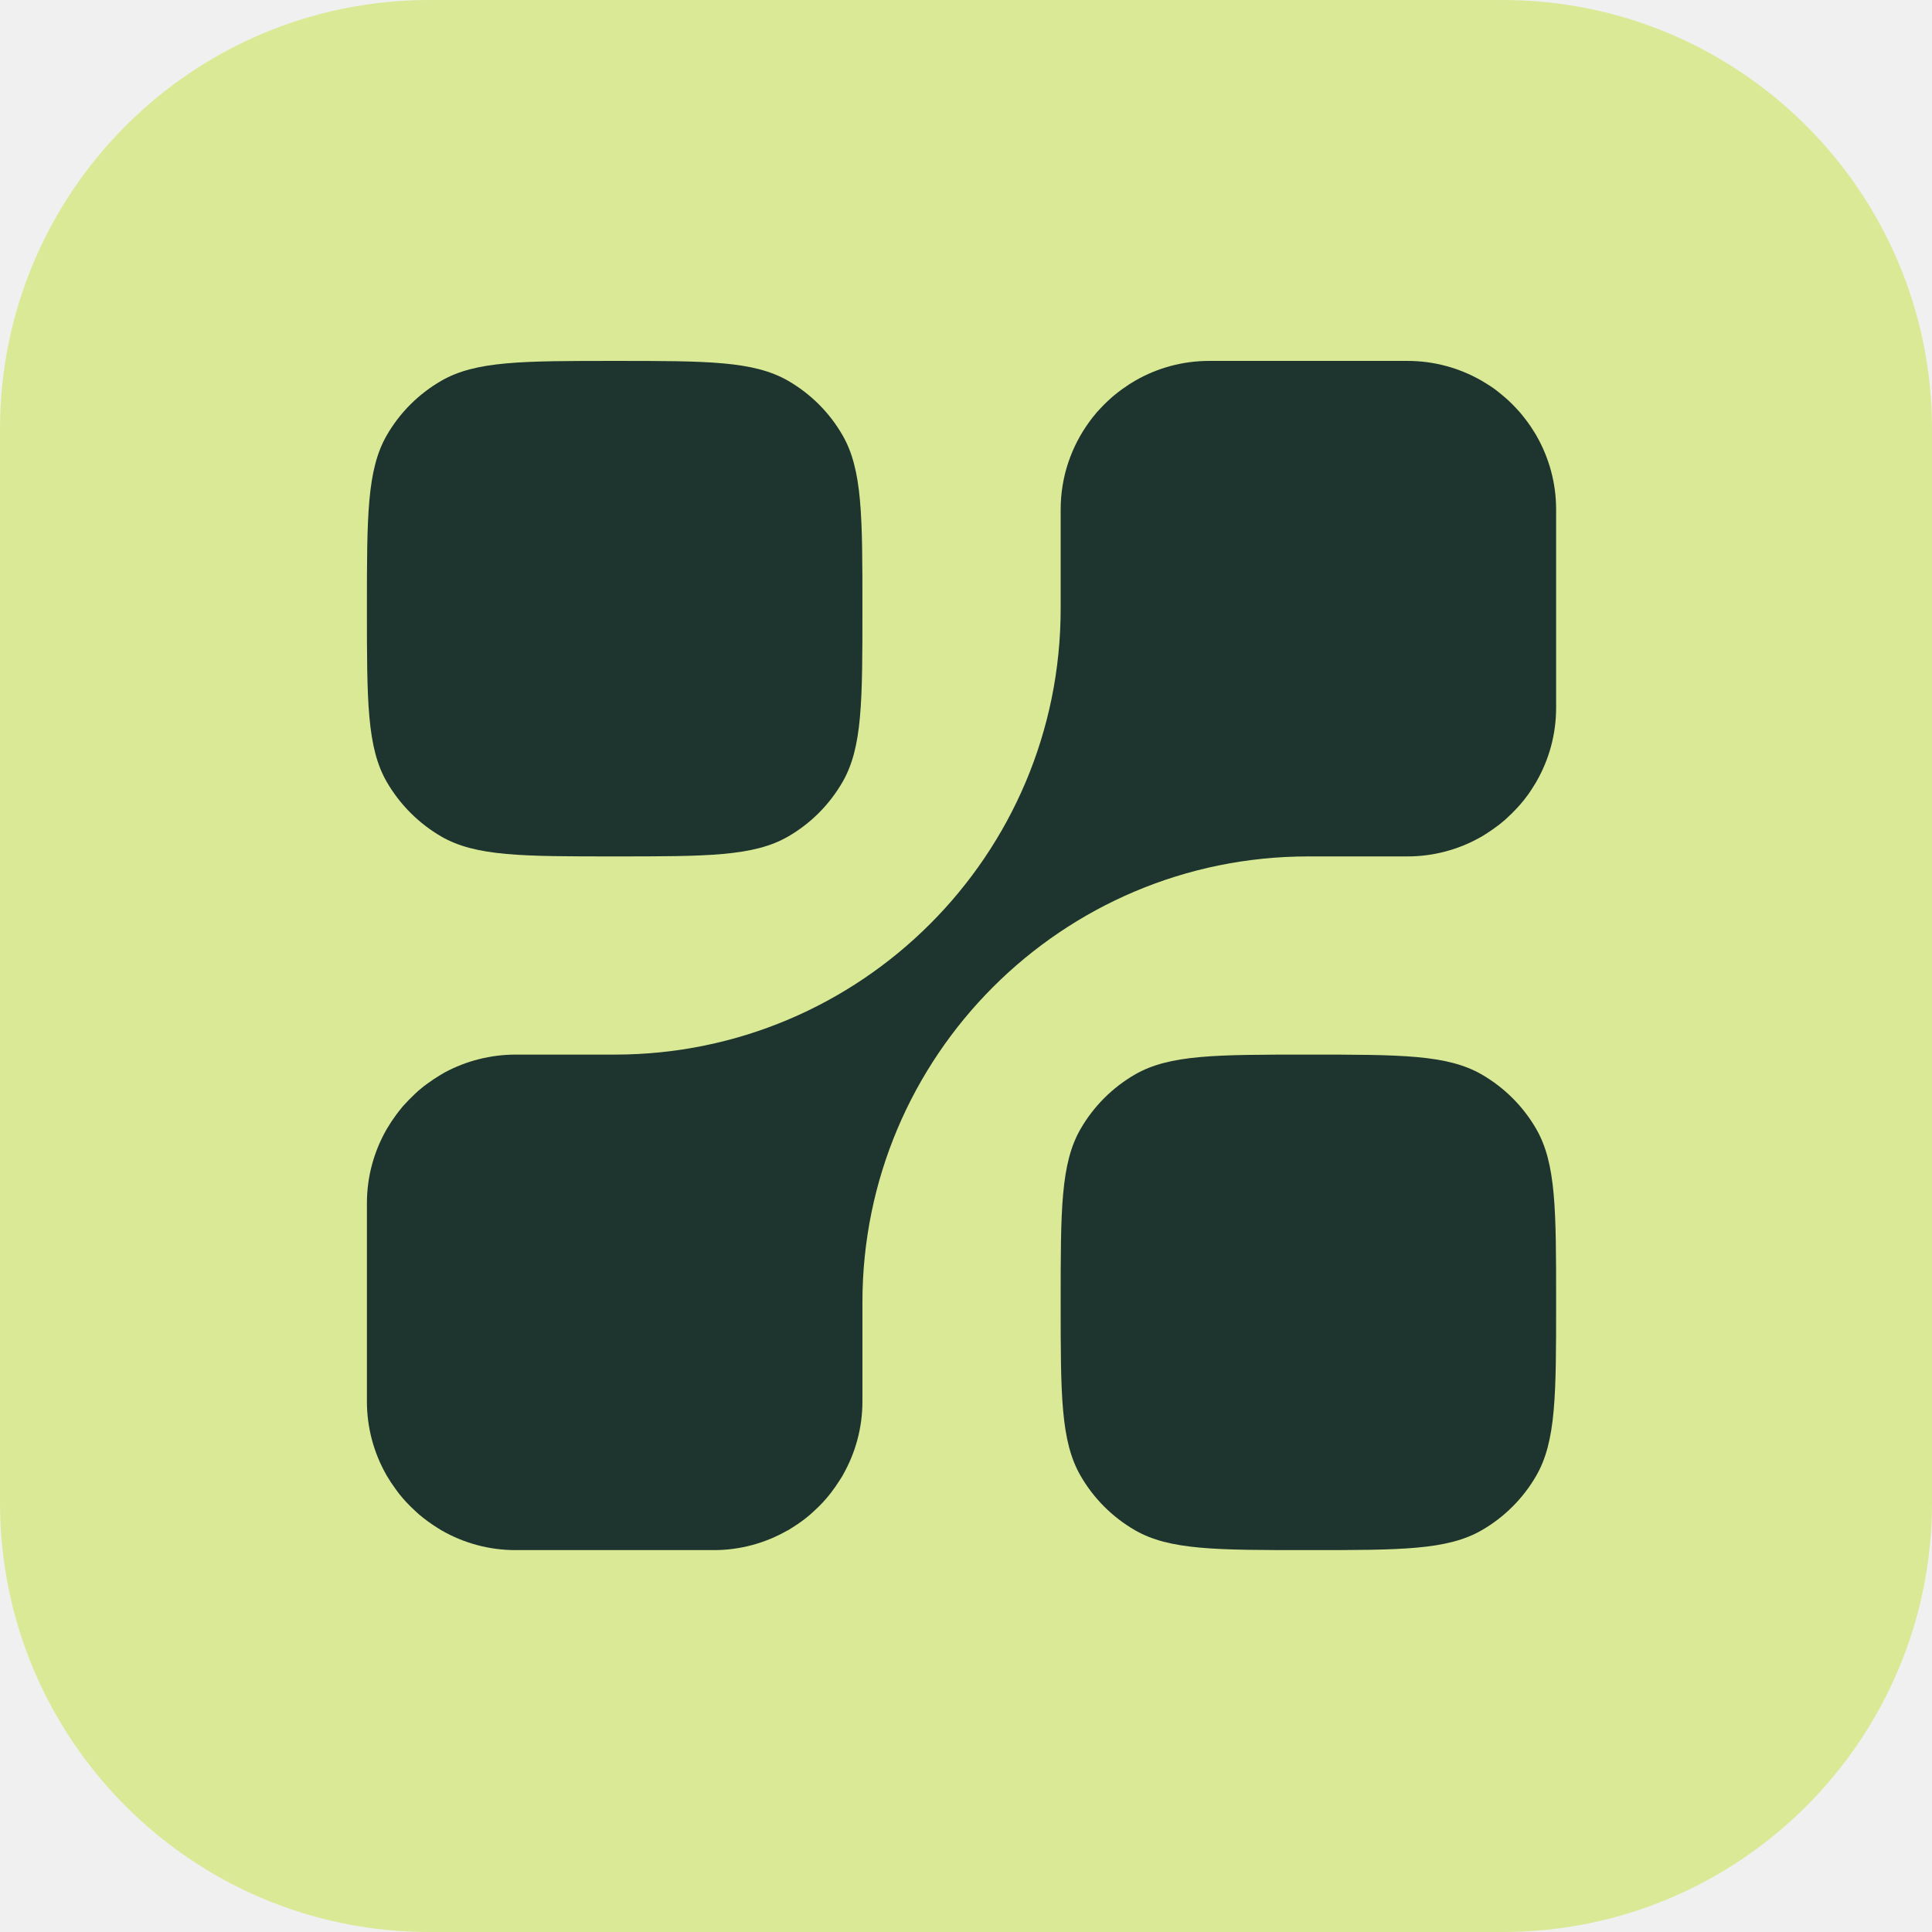
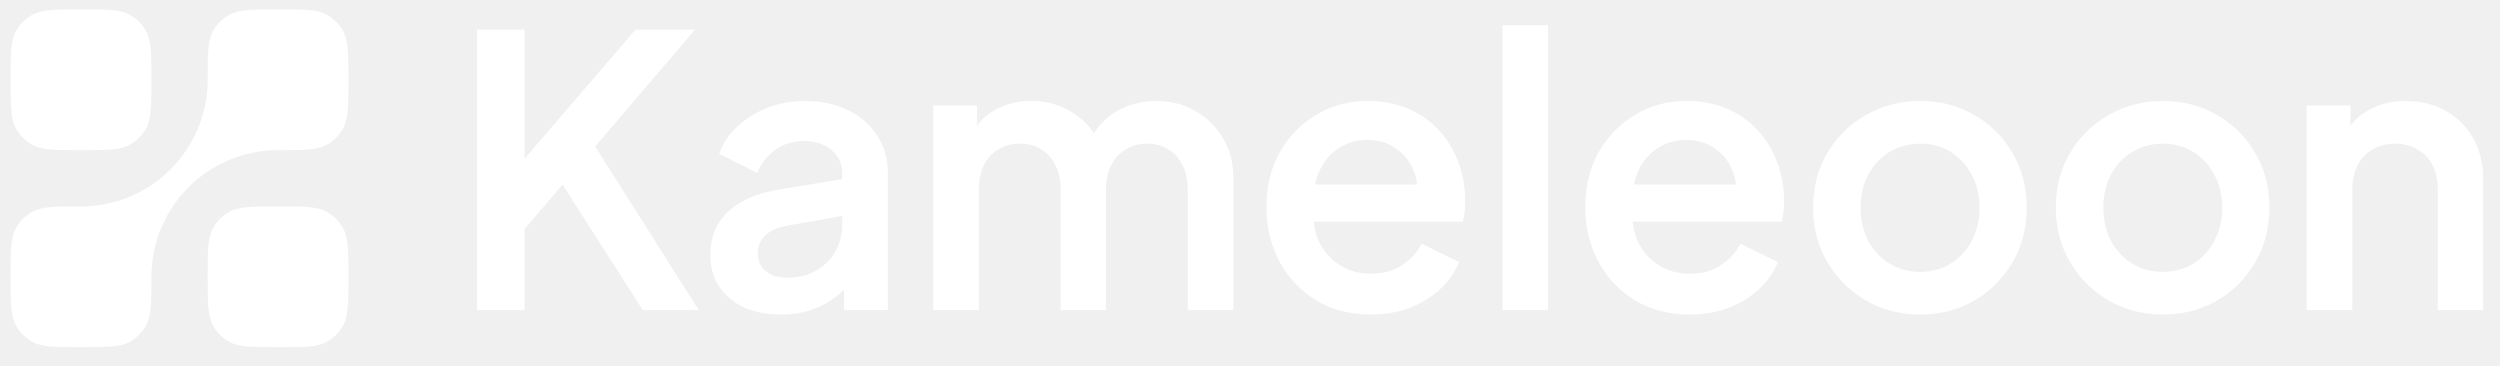
- <svg xmlns="http://www.w3.org/2000/svg" width="36" height="36" viewBox="0 0 36 36">
-   <path fill="#DAE995" d="M0 8a8 8 0 0 1 8-8h20a8 8 0 0 1 8 8v20a8 8 0 0 1-8 8H8a8 8 0 0 1-8-8z" stroke-width="1" />
-   <path fill="#1D342F" d="M26.227 6.725c.497 0 .962.132 1.365.36l.019.011q.053.03.105.064a2 2 0 0 1 .22.156 4 4 0 0 1 .17.145q.08.075.154.155l.067.074a5 5 0 0 1 .14.178q.062.086.118.177l.04.064.008.016c.23.404.363.87.363 1.369v3.693c0 .502-.134.97-.366 1.375l-.005.01q-.02.033-.04.064a3 3 0 0 1-.107.164l-.081.107-.07.084q-.034.039-.067.074a3 3 0 0 1-.176.174l-.042.039q-.053.046-.108.089l-.072.053a3 3 0 0 1-.179.122q-.035.023-.072.045l-.019.01a2.76 2.76 0 0 1-1.365.361H24.38a8.31 8.31 0 0 0-8.31 8.31v1.846c0 .498-.133.963-.361 1.365l-.01.02q-.022.036-.045.071a3 3 0 0 1-.176.253 2.5 2.5 0 0 1-.3.324l-.074.068a2.6 2.6 0 0 1-.332.244q-.043.028-.086.054l-.018.008c-.404.23-.87.363-1.368.363H9.606a2.76 2.76 0 0 1-1.384-.371l-.065-.04a3 3 0 0 1-.354-.258l-.074-.068a3 3 0 0 1-.156-.154l-.066-.074a2 2 0 0 1-.133-.169 3 3 0 0 1-.166-.251l-.011-.02a2.76 2.76 0 0 1-.36-1.365v-3.693c0-.498.132-.963.36-1.366l.011-.019a3 3 0 0 1 .173-.262l.043-.057q.04-.052.082-.102a4 4 0 0 1 .223-.229l.064-.059q.052-.045.105-.087l.072-.053q.105-.077.218-.145l.034-.02.063-.038a2.8 2.8 0 0 1 1.321-.333h1.848a8.31 8.31 0 0 0 8.31-8.31V9.494c0-.613.2-1.178.536-1.637q.025-.035.053-.071.042-.054.086-.105l.059-.064q.066-.072.138-.139a2 2 0 0 1 .193-.166l.069-.052q.072-.052.145-.1.053-.033.105-.064l.019-.011c.403-.229.869-.36 1.366-.36z" stroke-width="1" />
-   <path fill="#1D342F" d="M24.38 19.651c1.726 0 2.589 0 3.231.371.421.244.771.593 1.014 1.014.371.643.371 1.506.371 3.232 0 1.725 0 2.588-.371 3.231a2.77 2.77 0 0 1-1.014 1.014c-.642.371-1.505.371-3.231.371s-2.589 0-3.232-.371a2.77 2.77 0 0 1-1.013-1.014c-.371-.643-.371-1.506-.371-3.231 0-1.726 0-2.589.371-3.232.243-.421.592-.77 1.013-1.014.643-.371 1.506-.371 3.232-.371M11.454 6.725c1.726 0 2.589 0 3.232.371.421.243.77.592 1.013 1.013.371.643.371 1.506.371 3.232 0 1.725 0 2.589-.371 3.231a2.77 2.77 0 0 1-1.013 1.015c-.643.371-1.506.371-3.232.371s-2.59 0-3.232-.371a2.8 2.8 0 0 1-1.014-1.015c-.371-.642-.371-1.506-.371-3.231 0-1.726 0-2.589.371-3.232.243-.421.593-.77 1.014-1.013.642-.371 1.506-.371 3.232-.371" stroke-width="1" />
+ <svg xmlns="http://www.w3.org/2000/svg" width="164" height="24" viewBox="0 0 164 24" fill="none">
+   <path d="M18.24 0.617C19.966 0.617 20.829 0.617 21.472 0.988C21.892 1.231 22.242 1.58 22.485 2.001C22.85 2.633 22.856 3.478 22.856 5.145V5.322C22.856 6.989 22.85 7.834 22.485 8.465C22.242 8.886 21.893 9.236 21.472 9.479C20.829 9.85 19.966 9.85 18.24 9.85C13.651 9.85 9.931 13.571 9.931 18.16C9.931 19.885 9.93 20.748 9.559 21.391C9.316 21.812 8.967 22.162 8.546 22.405C7.903 22.776 7.039 22.776 5.313 22.776C3.588 22.776 2.725 22.776 2.082 22.405C1.661 22.162 1.311 21.812 1.068 21.391C0.697 20.748 0.697 19.885 0.697 18.16C0.697 16.434 0.697 15.571 1.068 14.928C1.311 14.507 1.661 14.158 2.082 13.914C2.725 13.543 3.588 13.543 5.313 13.543C9.902 13.543 13.623 9.822 13.623 5.234C13.623 3.508 13.623 2.644 13.994 2.001C14.237 1.58 14.588 1.231 15.009 0.988C15.651 0.617 16.515 0.617 18.24 0.617Z" fill="white" />
+   <path d="M18.24 13.543C19.966 13.543 20.829 13.543 21.472 13.914C21.893 14.158 22.242 14.507 22.485 14.928C22.856 15.571 22.856 16.434 22.856 18.16C22.856 19.885 22.856 20.748 22.485 21.391C22.242 21.812 21.892 22.162 21.472 22.405C20.829 22.776 19.966 22.776 18.24 22.776C16.514 22.776 15.652 22.776 15.009 22.405C14.588 22.162 14.237 21.812 13.994 21.391C13.623 20.748 13.623 19.885 13.623 18.16C13.623 16.434 13.623 15.571 13.994 14.928C14.237 14.507 14.588 14.158 15.009 13.914C15.651 13.543 16.514 13.543 18.24 13.543Z" fill="white" />
+   <path d="M5.313 0.617C7.039 0.617 7.903 0.617 8.546 0.988C8.967 1.231 9.316 1.58 9.559 2.001C9.931 2.644 9.931 3.508 9.931 5.234C9.931 6.959 9.931 7.822 9.559 8.465C9.316 8.886 8.967 9.236 8.546 9.479C7.903 9.85 7.039 9.85 5.313 9.85C3.588 9.85 2.725 9.85 2.082 9.479C1.661 9.236 1.311 8.886 1.068 8.465C0.697 7.822 0.697 6.959 0.697 5.234C0.697 3.508 0.697 2.644 1.068 2.001C1.311 1.58 1.661 1.231 2.082 0.988C2.725 0.617 3.588 0.617 5.313 0.617Z" fill="white" />
+   <path fill-rule="evenodd" clip-rule="evenodd" d="M52.811 6.624C53.865 6.624 54.801 6.822 55.615 7.221C56.445 7.619 57.088 8.177 57.54 8.895C58.01 9.6 58.243 10.42 58.243 11.351V20.342H55.37V18.994C55.233 19.133 55.088 19.265 54.933 19.389C54.45 19.788 53.893 20.094 53.264 20.309L53.265 20.311C52.649 20.527 51.961 20.634 51.202 20.634C50.295 20.634 49.489 20.477 48.788 20.16L48.785 20.158C48.102 19.825 47.566 19.373 47.179 18.802L47.178 18.801C46.79 18.21 46.598 17.52 46.598 16.736C46.598 16.095 46.719 15.508 46.963 14.977L47.076 14.751L47.211 14.534C47.544 14.039 48.011 13.617 48.607 13.268L48.87 13.125C49.504 12.802 50.268 12.569 51.158 12.426L55.248 11.75V11.351C55.248 10.736 55.02 10.242 54.561 9.859L54.557 9.856C54.113 9.459 53.511 9.254 52.737 9.254C52.029 9.254 51.412 9.442 50.882 9.816L50.881 9.817C50.364 10.178 49.98 10.647 49.729 11.227L49.678 11.345L49.564 11.288L47.176 10.094L47.214 9.992C47.465 9.323 47.875 8.738 48.441 8.238C49.005 7.725 49.66 7.327 50.403 7.046L50.693 6.947C51.367 6.732 52.074 6.624 52.811 6.624ZM51.734 14.783C51.016 14.911 50.507 15.14 50.191 15.457L50.189 15.459C49.874 15.759 49.714 16.148 49.714 16.639C49.714 17.108 49.887 17.488 50.233 17.79C50.597 18.076 51.063 18.224 51.641 18.224C52.37 18.224 52.998 18.065 53.528 17.753L53.53 17.752L53.731 17.629C54.12 17.374 54.437 17.063 54.684 16.694L54.801 16.505C55.098 15.972 55.248 15.384 55.248 14.738V14.169L51.734 14.783Z" fill="white" />
+   <path fill-rule="evenodd" clip-rule="evenodd" d="M89.705 6.624C90.71 6.624 91.613 6.798 92.41 7.146L92.702 7.283C93.371 7.616 93.945 8.051 94.425 8.589L94.623 8.816C95.073 9.358 95.42 9.969 95.666 10.649C95.964 11.427 96.113 12.255 96.113 13.13C96.113 13.237 96.112 13.346 96.108 13.457L96.089 13.796C96.072 14.029 96.039 14.248 95.988 14.45L95.965 14.542H86.189C86.23 15.042 86.35 15.495 86.548 15.901L86.678 16.138C86.995 16.672 87.408 17.096 87.916 17.412L88.144 17.54C88.683 17.817 89.285 17.955 89.949 17.955C90.727 17.955 91.377 17.781 91.906 17.438L91.907 17.438L92.109 17.303C92.566 16.977 92.932 16.573 93.207 16.091L93.264 15.993L93.365 16.043L95.608 17.14L95.709 17.189L95.665 17.295C95.431 17.851 95.082 18.36 94.621 18.823L94.417 19.018C93.869 19.517 93.205 19.915 92.43 20.212H92.428C91.666 20.494 90.831 20.634 89.925 20.634C88.59 20.634 87.399 20.329 86.355 19.716L86.353 19.715C85.327 19.086 84.525 18.242 83.946 17.183C83.368 16.109 83.078 14.911 83.078 13.593C83.078 12.243 83.367 11.044 83.946 10L83.947 9.999L84.18 9.619C84.663 8.88 85.259 8.266 85.966 7.777L86.329 7.543C87.324 6.93 88.451 6.624 89.705 6.624ZM89.705 9.181C88.996 9.181 88.37 9.362 87.822 9.722L87.82 9.723C87.274 10.066 86.85 10.566 86.55 11.229C86.426 11.496 86.336 11.79 86.274 12.107H92.954C92.927 11.767 92.847 11.45 92.715 11.156L92.713 11.152C92.462 10.541 92.072 10.065 91.541 9.722L91.537 9.72C91.024 9.362 90.415 9.181 89.705 9.181Z" fill="white" />
+   <path fill-rule="evenodd" clip-rule="evenodd" d="M110.623 6.624C111.628 6.624 112.531 6.798 113.328 7.146L113.62 7.283C114.289 7.617 114.864 8.052 115.344 8.59C115.89 9.186 116.303 9.873 116.584 10.649L116.69 10.943C116.918 11.635 117.031 12.364 117.031 13.13C117.031 13.237 117.029 13.346 117.025 13.457L117.006 13.796C116.989 14.029 116.956 14.248 116.905 14.45L116.883 14.542H107.106C107.147 15.042 107.268 15.494 107.466 15.901L107.596 16.138C107.913 16.672 108.326 17.096 108.834 17.412L109.062 17.54C109.601 17.817 110.203 17.955 110.867 17.955C111.645 17.955 112.295 17.781 112.824 17.438L112.825 17.438L113.026 17.303C113.484 16.977 113.85 16.573 114.125 16.091L114.181 15.993L114.283 16.043L116.525 17.14L116.627 17.189L116.583 17.295C116.316 17.93 115.899 18.505 115.335 19.018C114.787 19.517 114.122 19.915 113.347 20.212C112.585 20.494 111.749 20.634 110.843 20.634C109.508 20.634 108.317 20.329 107.273 19.716L107.271 19.715C106.245 19.086 105.443 18.242 104.864 17.183C104.286 16.109 103.996 14.911 103.996 13.593C103.996 12.243 104.285 11.044 104.864 10L104.865 9.999L105.098 9.619C105.581 8.88 106.177 8.266 106.884 7.777L107.247 7.543C108.242 6.93 109.369 6.624 110.623 6.624ZM110.623 9.181C109.914 9.181 109.288 9.362 108.74 9.722L108.738 9.723C108.192 10.066 107.768 10.566 107.468 11.229C107.344 11.496 107.253 11.79 107.191 12.107H113.872C113.845 11.767 113.764 11.451 113.632 11.156L113.631 11.152C113.38 10.541 112.989 10.065 112.458 9.722L112.455 9.72C111.942 9.362 111.333 9.181 110.623 9.181Z" fill="white" />
+   <path fill-rule="evenodd" clip-rule="evenodd" d="M125.958 6.624C127.276 6.624 128.458 6.929 129.501 7.541C130.559 8.136 131.395 8.964 132.007 10.021L132.121 10.219C132.675 11.216 132.95 12.35 132.95 13.617C132.95 14.884 132.675 16.025 132.122 17.036L132.008 17.236C131.38 18.294 130.536 19.129 129.479 19.74L129.478 19.741C128.419 20.337 127.245 20.634 125.958 20.634C124.671 20.634 123.488 20.329 122.413 19.717C121.488 19.182 120.726 18.474 120.129 17.598L119.884 17.212C119.255 16.152 118.941 14.953 118.941 13.617C118.941 12.266 119.254 11.066 119.884 10.021L120.129 9.636C120.641 8.886 121.274 8.265 122.027 7.775L122.414 7.541C123.473 6.929 124.656 6.624 125.958 6.624ZM125.958 9.425C125.215 9.425 124.547 9.606 123.949 9.968L123.948 9.967C123.366 10.329 122.902 10.826 122.555 11.458C122.225 12.088 122.058 12.807 122.058 13.617C122.058 14.428 122.225 15.156 122.557 15.804C122.904 16.435 123.369 16.929 123.95 17.291C124.548 17.652 125.215 17.834 125.958 17.834C126.718 17.834 127.386 17.651 127.966 17.291L128.178 17.149C128.66 16.803 129.046 16.355 129.336 15.803L129.458 15.556C129.724 14.972 129.858 14.326 129.858 13.617C129.858 12.807 129.683 12.088 129.337 11.458L129.336 11.455C129.005 10.824 128.548 10.329 127.966 9.967C127.386 9.606 126.718 9.425 125.958 9.425Z" fill="white" />
+   <path fill-rule="evenodd" clip-rule="evenodd" d="M141.878 6.624C143.196 6.624 144.378 6.929 145.421 7.541C146.479 8.136 147.316 8.964 147.928 10.021L148.042 10.219C148.596 11.216 148.871 12.35 148.871 13.617C148.871 14.884 148.595 16.025 148.042 17.036L147.928 17.236C147.3 18.294 146.456 19.129 145.399 19.74L145.398 19.741C144.339 20.337 143.165 20.634 141.878 20.634C140.591 20.634 139.409 20.328 138.334 19.717L138.333 19.716C137.408 19.181 136.646 18.474 136.05 17.598L135.804 17.212C135.175 16.152 134.861 14.953 134.861 13.617C134.861 12.266 135.174 11.066 135.804 10.021L136.05 9.636C136.561 8.886 137.194 8.265 137.947 7.775L138.334 7.541C139.393 6.929 140.576 6.624 141.878 6.624ZM141.878 9.425C141.135 9.425 140.467 9.606 139.869 9.968L139.868 9.967C139.286 10.329 138.822 10.826 138.475 11.458C138.145 12.088 137.979 12.807 137.979 13.617C137.979 14.428 138.145 15.156 138.477 15.804C138.824 16.435 139.289 16.929 139.87 17.291C140.468 17.652 141.135 17.834 141.878 17.834C142.638 17.834 143.306 17.651 143.886 17.291L144.098 17.149C144.58 16.803 144.966 16.355 145.256 15.803L145.257 15.802L145.379 15.556C145.645 14.972 145.778 14.326 145.778 13.617C145.778 12.807 145.603 12.088 145.257 11.458L145.256 11.455C144.924 10.824 144.468 10.329 143.886 9.967C143.306 9.606 142.638 9.425 141.878 9.425Z" fill="white" />
+   <path d="M34.408 10.414L41.689 1.945H45.588L39.042 9.611L45.721 20.156L45.838 20.342H42.165L42.129 20.286L36.904 12.112L34.408 15.025V20.342H31.291V1.945H34.408V10.414Z" fill="white" />
+   <path fill-rule="evenodd" clip-rule="evenodd" d="M75.89 6.624C76.818 6.624 77.659 6.84 78.409 7.273C79.175 7.706 79.785 8.307 80.234 9.072L80.393 9.365C80.737 10.06 80.909 10.836 80.909 11.691V20.342H77.914V12.447C77.914 11.796 77.794 11.256 77.563 10.823L77.561 10.818C77.343 10.367 77.034 10.028 76.634 9.798L76.629 9.795C76.245 9.549 75.789 9.425 75.257 9.425C74.724 9.425 74.259 9.55 73.858 9.797L73.855 9.798C73.504 10 73.217 10.286 72.994 10.657L72.903 10.821C72.669 11.272 72.551 11.812 72.551 12.447V20.342H69.58V12.447C69.58 11.796 69.46 11.256 69.229 10.823L69.227 10.818C69.009 10.367 68.7 10.028 68.3 9.798L68.295 9.795C67.912 9.55 67.448 9.425 66.899 9.425C66.366 9.425 65.9 9.55 65.499 9.797L65.496 9.798C65.097 10.028 64.779 10.367 64.545 10.817L64.546 10.818C64.328 11.27 64.217 11.811 64.217 12.447V20.342H61.222V6.917H64.095V8.238C64.36 7.874 64.688 7.569 65.08 7.325L65.367 7.16C66.049 6.802 66.811 6.624 67.653 6.624C68.731 6.624 69.689 6.915 70.523 7.497L70.679 7.606C71.123 7.928 71.482 8.308 71.759 8.744C72.106 8.199 72.534 7.758 73.046 7.424L73.047 7.423L73.365 7.235C74.12 6.827 74.962 6.624 75.89 6.624Z" fill="white" />
+   <path d="M101.555 20.342H98.56V1.653H101.555V20.342Z" fill="white" />
+   <path fill-rule="evenodd" clip-rule="evenodd" d="M157.799 6.624C158.791 6.624 159.673 6.84 160.441 7.273L160.721 7.443C161.355 7.859 161.862 8.403 162.241 9.073L162.394 9.367C162.725 10.064 162.891 10.847 162.891 11.716V20.342H159.92V12.447C159.92 11.796 159.8 11.256 159.568 10.823L159.568 10.821C159.335 10.371 159.003 10.032 158.57 9.8L158.566 9.798C158.148 9.55 157.666 9.425 157.116 9.425C156.567 9.425 156.076 9.55 155.641 9.799C155.276 10.001 154.981 10.287 154.757 10.657L154.665 10.821C154.432 11.272 154.313 11.812 154.313 12.447V20.342H151.318V6.917H154.191V8.247C154.416 7.949 154.679 7.689 154.984 7.473L155.251 7.299C155.987 6.848 156.838 6.624 157.799 6.624Z" fill="white" />
</svg>
